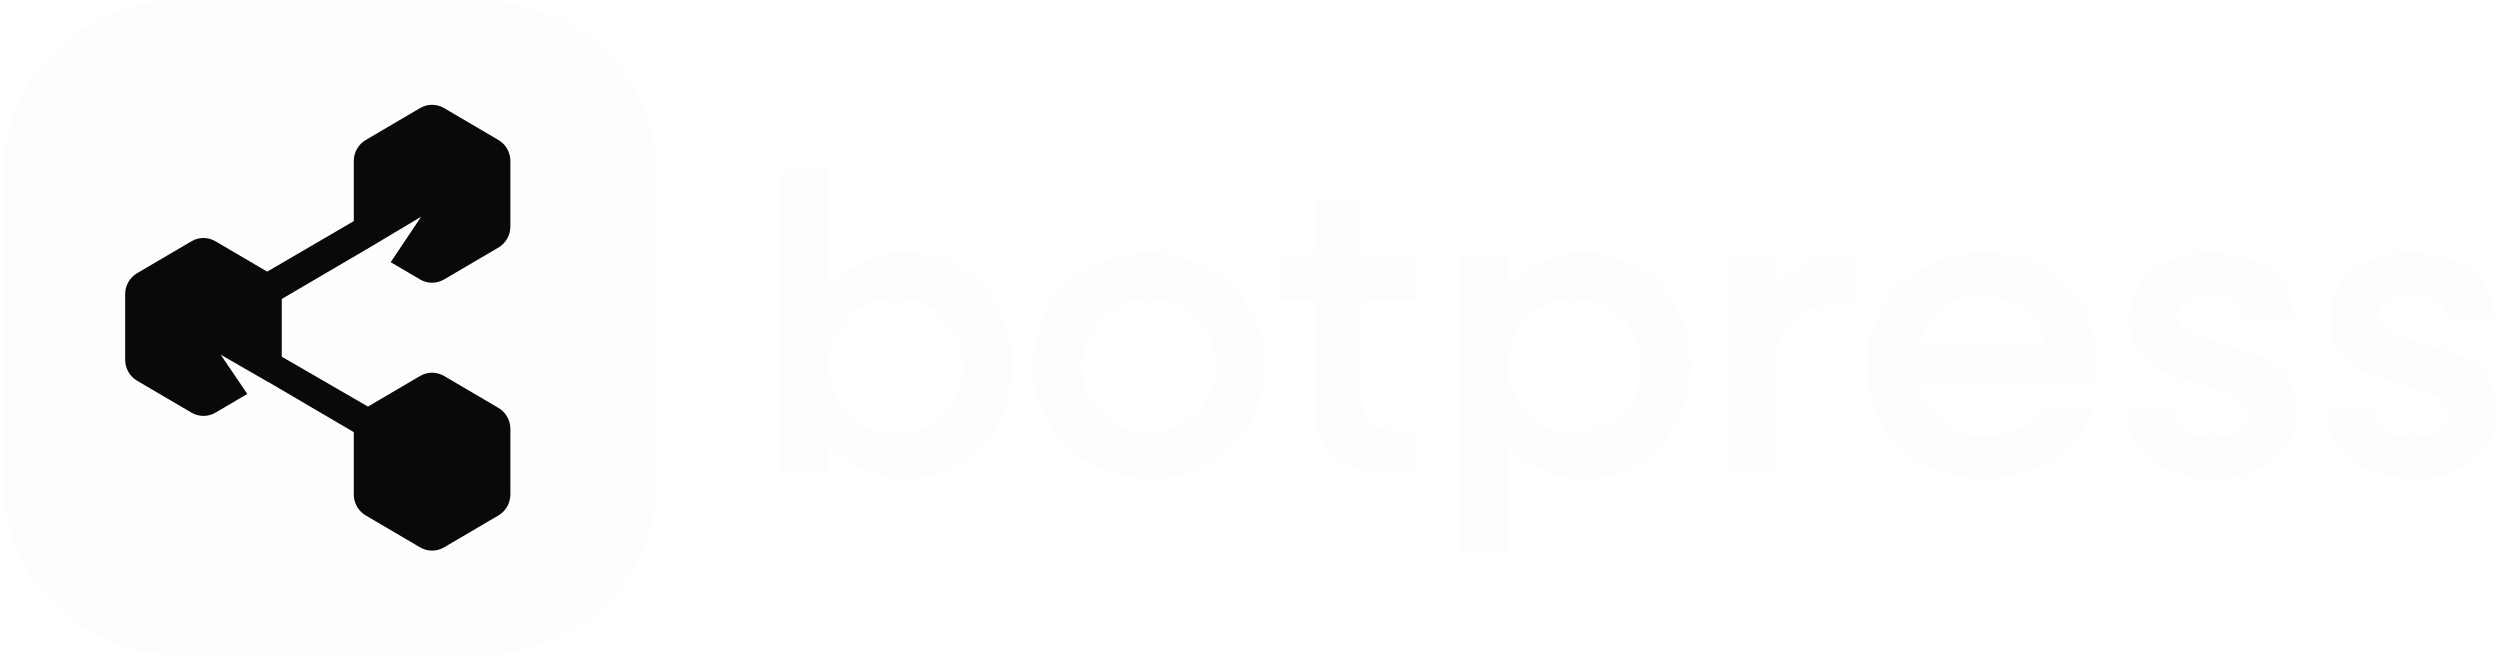
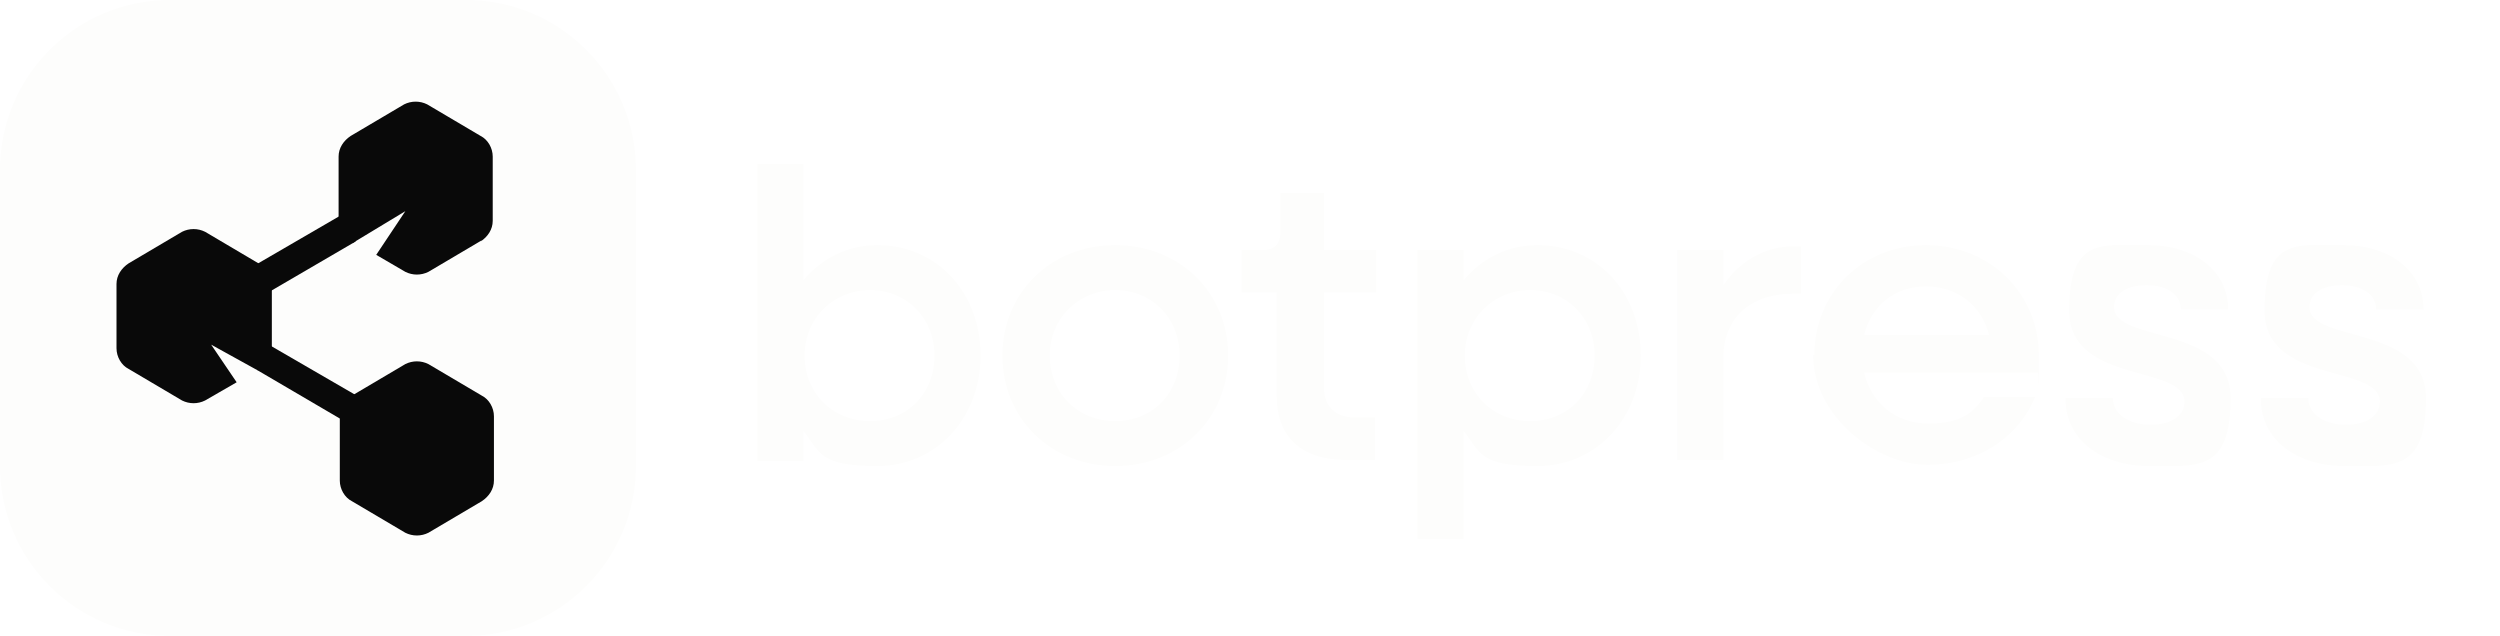
- <svg xmlns="http://www.w3.org/2000/svg" width="100%" height="100%" viewBox="0 0 801 210" fill="none">
-   <rect x="0.862" y="0.238" width="209.524" height="209.524" rx="56" fill="#FDFDFC" />
-   <path d="M89.271 96.371L117.868 79.615L114.853 69.968L85.251 87.24L89.257 96.385L89.271 96.371Z" fill="#090909" />
-   <path d="M120.374 142.585L85.76 122.273L88.266 113.128L123.376 133.439L120.36 142.585H120.374Z" fill="#090909" />
-   <path d="M159.711 165.14L142.28 175.373C139.912 176.767 136.979 176.767 134.597 175.373L117.166 165.14C114.812 163.76 113.352 161.195 113.352 158.435V137.398C113.352 134.638 114.812 132.087 117.166 130.693L134.597 120.461C136.965 119.067 139.898 119.067 142.28 120.461L159.711 130.693C162.065 132.073 163.525 134.638 163.525 137.398V158.435C163.525 161.195 162.065 163.746 159.711 165.14Z" fill="#090909" />
-   <path d="M90.276 94.224V115.261C90.276 118.021 88.817 120.572 86.462 121.966L85.829 122.343L70.711 113.644L79.234 126.218L69.031 132.213C66.663 133.607 63.73 133.607 61.348 132.213L43.917 121.98C41.563 120.6 40.103 118.035 40.103 115.275V94.238C40.103 91.478 41.563 88.927 43.917 87.533L61.348 77.3C63.717 75.906 66.649 75.906 69.031 77.3L86.462 87.533C88.817 88.913 90.276 91.478 90.276 94.238V94.224Z" fill="#090909" />
-   <path d="M159.711 79.308L142.28 89.54C139.912 90.934 136.979 90.934 134.597 89.54L125.179 84.006L134.927 69.438L117.799 79.67L117.166 79.308C114.812 77.928 113.352 75.363 113.352 72.602V51.566C113.352 48.806 114.812 46.255 117.166 44.861L134.597 34.628C136.965 33.234 139.898 33.234 142.28 34.628L159.711 44.861C162.065 46.241 163.525 48.806 163.525 51.566V72.602C163.525 75.363 162.065 77.914 159.711 79.308Z" fill="#090909" />
-   <path d="M250.385 54.096H265.605V92.459C271.442 85.267 279.876 80.928 290.062 80.928C309.498 80.928 324.178 96.521 324.178 117.122C324.178 137.723 309.498 153.316 290.062 153.316C279.876 153.316 271.442 148.978 265.605 141.785V151.686H250.385V54.096ZM308.419 117.137C308.419 104.936 299.313 95.575 287.085 95.575C274.857 95.575 265.62 104.936 265.62 117.137C265.62 129.337 274.857 138.699 287.085 138.699C299.313 138.699 308.419 129.337 308.419 117.137Z" fill="#FDFDFC" />
-   <path d="M331.051 117.136C331.051 96.535 346.957 80.942 368.144 80.942C389.332 80.942 405.238 96.535 405.238 117.136C405.238 137.737 389.201 153.33 368.144 153.33C347.088 153.33 331.051 137.737 331.051 117.136ZM389.478 117.136C389.478 104.936 380.373 95.574 368.144 95.574C355.916 95.574 346.679 104.936 346.679 117.136C346.679 129.337 355.916 138.698 368.144 138.698C380.373 138.698 389.478 129.337 389.478 117.136Z" fill="#FDFDFC" />
-   <path d="M421.187 130.429V96.39H409.498V82.559H416.561C420.092 82.559 421.989 80.666 421.989 77.128V63.836H436.392V82.544H453.508V96.375H436.392V127.969C436.392 134.069 440.2 137.738 446.577 137.738H453.508V151.7H444.403C429.314 151.7 421.172 144.115 421.172 130.415L421.187 130.429Z" fill="#FDFDFC" />
-   <path d="M467.831 82.573H483.051V92.473C488.888 85.281 497.322 80.942 507.507 80.942C526.944 80.942 541.609 96.535 541.609 117.136C541.609 137.737 526.929 153.33 507.507 153.33C497.322 153.33 488.888 148.991 483.051 141.799V177.454H467.831V82.573ZM525.864 117.136C525.864 104.936 516.759 95.574 504.53 95.574C492.302 95.574 483.065 104.936 483.065 117.136C483.065 129.337 492.302 138.698 504.53 138.698C516.759 138.698 525.864 129.337 525.864 117.136Z" fill="#FDFDFC" />
-   <path d="M553.16 82.573H568.379V94.104C573.808 86.242 581.833 81.496 591.61 81.496H594.062V97.089H591.61C576.93 97.089 568.379 105.358 568.379 118.098V151.714H553.16V82.573Z" fill="#FDFDFC" />
-   <path d="M598.132 117.136C598.132 96.535 614.037 80.942 635.094 80.942C656.15 80.942 672.187 96.535 672.187 117.282C672.187 119.174 672.056 121.213 671.778 122.974H614.431C616.737 133.006 624.894 139.645 635.765 139.645C643.776 139.645 650.707 136.121 654.253 130.836H671.107C665.533 144.26 651.948 153.345 635.502 153.345C614.037 153.345 598.132 137.752 598.132 117.151V117.136ZM614.577 110.497H655.888C653.582 101.005 645.425 94.628 635.094 94.628C624.762 94.628 617.029 100.859 614.577 110.497Z" fill="#FDFDFC" />
-   <path d="M681.177 131.375H696.673C696.673 136.66 701.708 140.183 709.033 140.183C715.833 140.183 720.313 137.068 720.313 132.729C720.313 120.252 682.256 127.167 682.256 102.635C682.256 89.212 692.996 80.942 708.347 80.942C723.698 80.942 734.715 89.489 734.715 101.951H719.218C719.218 97.205 714.739 93.958 708.216 93.958C701.693 93.958 697.622 96.812 697.622 101.005C697.622 113.074 735.81 106.421 735.81 131.098C735.81 144.522 725.07 153.33 708.902 153.33C692.734 153.33 681.177 144.376 681.177 131.36V131.375Z" fill="#FDFDFC" />
-   <path d="M745.505 131.375H761.002C761.002 136.66 766.037 140.183 773.362 140.183C780.162 140.183 784.642 137.068 784.642 132.729C784.642 120.252 746.585 127.167 746.585 102.635C746.585 89.212 757.325 80.942 772.676 80.942C788.027 80.942 799.044 89.489 799.044 101.951H783.547C783.547 97.205 779.067 93.958 772.545 93.958C766.022 93.958 761.951 96.812 761.951 101.005C761.951 113.074 800.138 106.421 800.138 131.098C800.138 144.522 789.399 153.33 773.23 153.33C757.062 153.33 745.505 144.376 745.505 131.36V131.375Z" fill="#FDFDFC" />
+ <svg xmlns="http://www.w3.org/2000/svg" id="Layer_1" baseProfile="tiny" version="1.2" viewBox="0 0 206 52.4">
+   <rect width="52.4" height="52.4" rx="14" ry="14" fill="#fdfdfc" />
+   <path d="M22.1,24.1l7.2-4.2-.8-2.4-7.4,4.3,1,2.3h0Z" fill="#090909" />
+   <path d="M29.9,35.6l-8.7-5.1.6-2.3,8.8,5.1-.8,2.3h0Z" fill="#090909" />
+   <path d="M39.7,41.3l-4.4,2.6c-.6.3-1.3.3-1.9,0l-4.4-2.6c-.6-.3-1-1-1-1.7v-5.3c0-.7.4-1.3,1-1.7l4.4-2.6c.6-.3,1.3-.3,1.9,0l4.4,2.6c.6.3,1,1,1,1.7v5.3c0,.7-.4,1.3-1,1.7Z" fill="#090909" />
+   <path d="M22.4,23.5v5.3c0,.7-.4,1.3-1,1.7h-.2c0,0-3.8-2.1-3.8-2.1l2.1,3.1-2.6,1.5c-.6.3-1.3.3-1.9,0l-4.4-2.6c-.6-.3-1-1-1-1.7v-5.3c0-.7.4-1.3,1-1.7l4.4-2.6c.6-.3,1.3-.3,1.9,0l4.4,2.6c.6.3,1,1,1,1.7h0Z" fill="#090909" />
+   <path d="M39.7,19.8l-4.4,2.6c-.6.3-1.3.3-1.9,0l-2.4-1.4,2.4-3.6-4.3,2.6h-.2c-.6-.4-1-1.1-1-1.8v-5.3c0-.7.4-1.3,1-1.7l4.4-2.6c.6-.3,1.3-.3,1.9,0l4.4,2.6c.6.3,1,1,1,1.7v5.3c0,.7-.4,1.3-1,1.7Z" fill="#090909" />
+   <path d="M62.4,13.5h3.8v9.6c1.5-1.8,3.6-2.9,6.1-2.9,4.9,0,8.5,3.9,8.5,9.1s-3.7,9.1-8.5,9.1-4.7-1.1-6.1-2.9v2.5h-3.8V13.5ZM77,29.3c0-3.1-2.3-5.4-5.3-5.4s-5.4,2.3-5.4,5.4,2.3,5.4,5.4,5.4,5.3-2.3,5.3-5.4Z" fill="#fdfdfc" />
+   <path d="M82.6,29.3c0-5.2,4-9.1,9.3-9.1s9.3,3.9,9.3,9.1-4,9.1-9.3,9.1-9.3-3.9-9.3-9.1ZM97.2,29.3c0-3.1-2.3-5.4-5.3-5.4s-5.4,2.3-5.4,5.4,2.3,5.4,5.4,5.4,5.3-2.3,5.3-5.4Z" fill="#fdfdfc" />
+   <path d="M105.2,32.6v-8.5h-2.9v-3.5h1.8c.9,0,1.4-.5,1.4-1.4v-3.3h3.6v4.7h4.3v3.5h-4.3v7.9c0,1.5,1,2.4,2.5,2.4h1.7v3.5h-2.3c-3.8,0-5.8-1.9-5.8-5.3h0Z" fill="#fdfdfc" />
+   <path d="M116.8,20.6h3.8v2.5c1.5-1.8,3.6-2.9,6.1-2.9,4.9,0,8.5,3.9,8.5,9.1s-3.7,9.1-8.5,9.1-4.7-1.1-6.1-2.9v8.9h-3.8v-23.7ZM131.4,29.3c0-3.1-2.3-5.4-5.3-5.4s-5.4,2.3-5.4,5.4,2.3,5.4,5.4,5.4,5.3-2.3,5.3-5.4Z" fill="#fdfdfc" />
+   <path d="M138.2,20.6h3.8v2.9c1.4-2,3.4-3.2,5.8-3.2h.6v3.9h-.6c-3.7,0-5.8,2.1-5.8,5.3v8.4h-3.8v-17.3Z" fill="#fdfdfc" />
+   <path d="M149.5,29.3c0-5.2,4-9.1,9.2-9.1s9.3,3.9,9.3,9.1,0,1-.1,1.4h-14.3c.6,2.5,2.6,4.2,5.3,4.2s3.7-.9,4.6-2.2h4.2c-1.4,3.4-4.8,5.6-8.9,5.6s-9.4-3.9-9.4-9.1h0ZM153.6,27.6h10.3c-.6-2.4-2.6-4-5.2-4s-4.5,1.6-5.1,4Z" fill="#fdfdfc" />
+   <path d="M170.2,32.8h3.9c0,1.3,1.3,2.2,3.1,2.2s2.8-.8,2.8-1.9c0-3.1-9.5-1.4-9.5-7.5s2.7-5.4,6.5-5.4,6.6,2.1,6.6,5.3h-3.9c0-1.2-1.1-2-2.8-2s-2.7.7-2.7,1.8c0,3,9.6,1.4,9.6,7.5s-2.7,5.6-6.7,5.6-6.9-2.2-6.9-5.5h0Z" fill="#fdfdfc" />
+   <path d="M186.3,32.8h3.9c0,1.3,1.3,2.2,3.1,2.2s2.8-.8,2.8-1.9c0-3.1-9.5-1.4-9.5-7.5s2.7-5.4,6.5-5.4,6.6,2.1,6.6,5.3h-3.9c0-1.2-1.1-2-2.8-2s-2.7.7-2.7,1.8c0,3,9.6,1.4,9.6,7.5s-2.7,5.6-6.7,5.6-6.9-2.2-6.9-5.5h0Z" fill="#fdfdfc" />
</svg>
